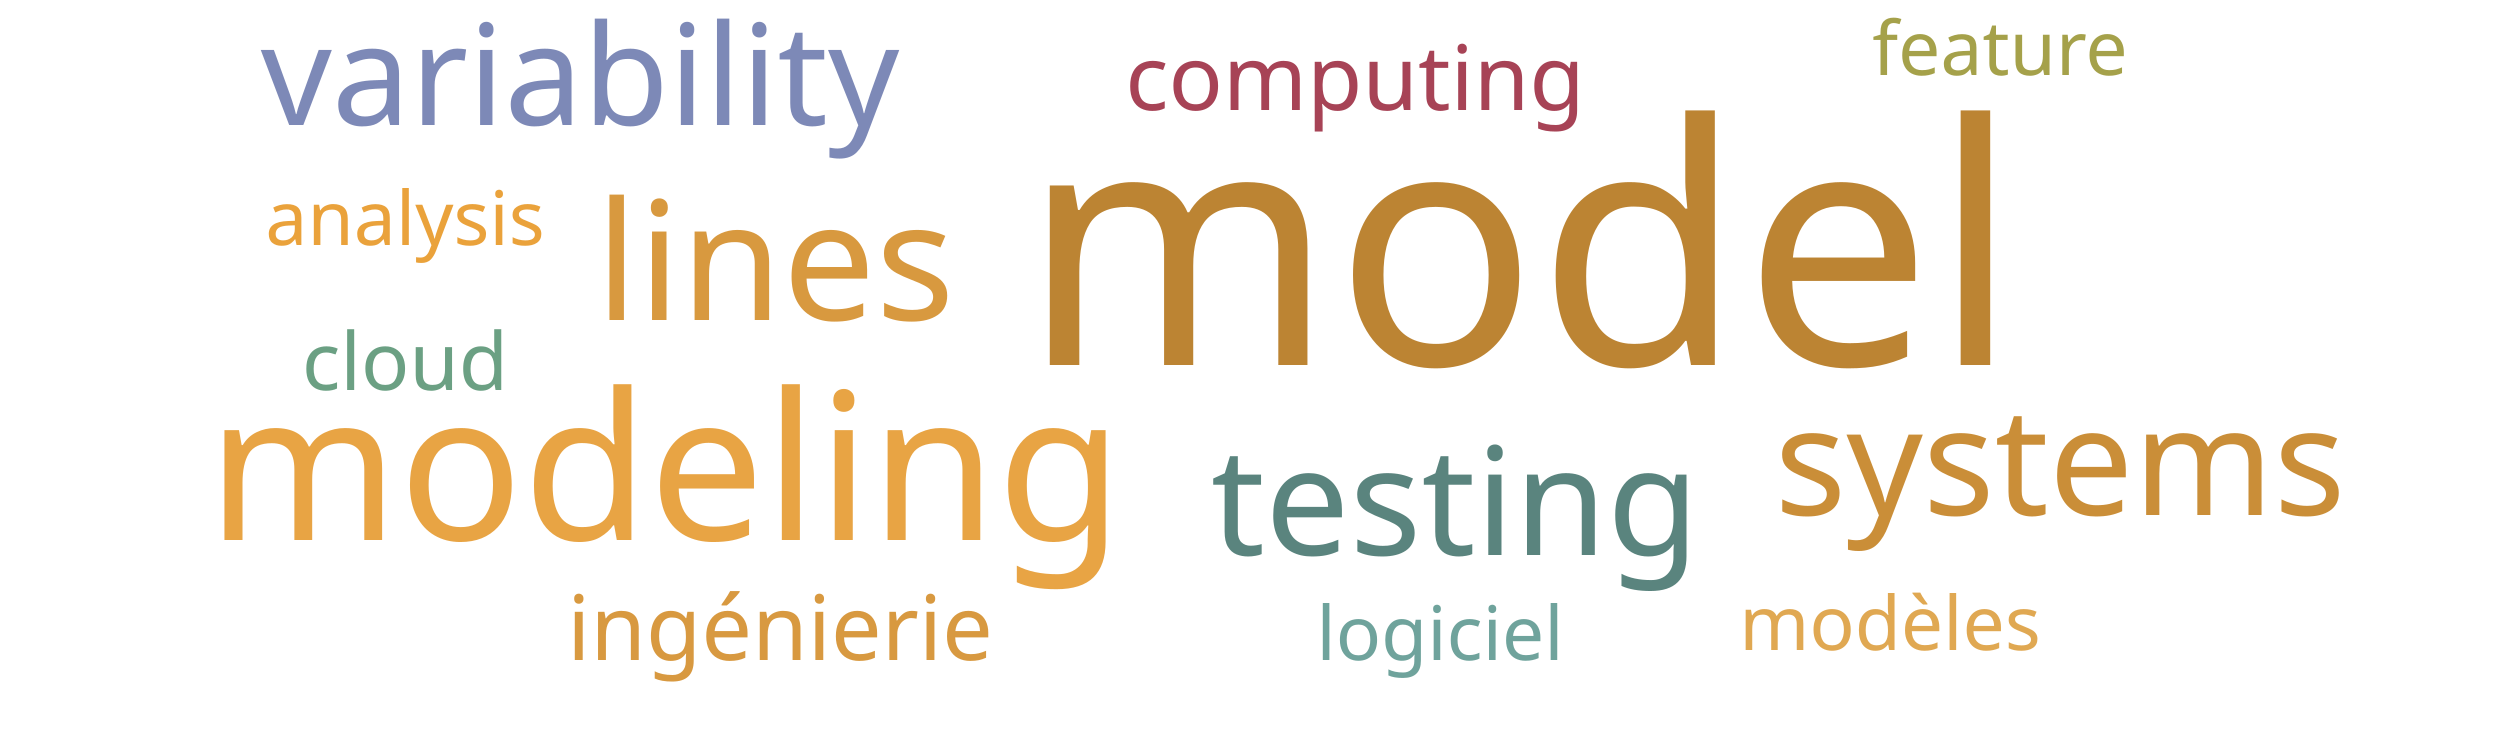
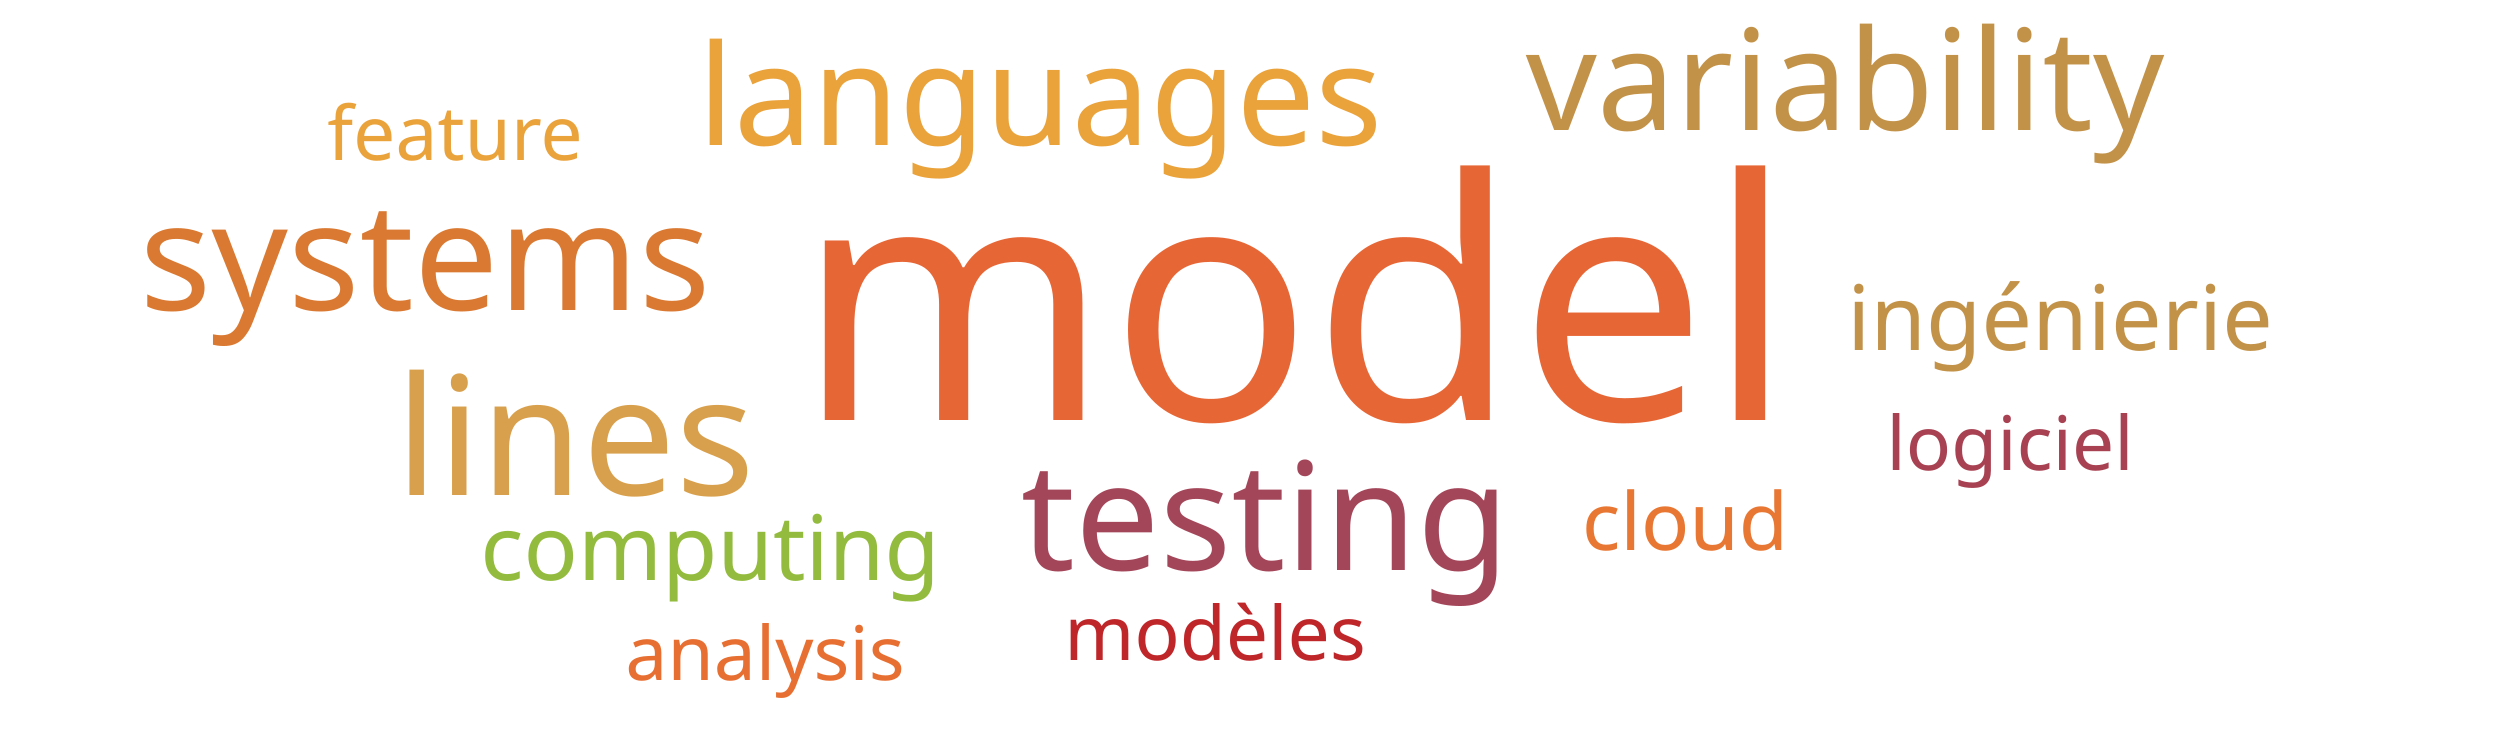
<svg xmlns="http://www.w3.org/2000/svg" width="500" height="150">
  <g transform="translate(250, 75)">
-     <text text-anchor="middle" style="font-family: Impact; font-size: 67px; fill: #bc8433" transform="translate(54,-2)rotate(0)">model</text>
-     <text text-anchor="middle" style="font-family: Impact; font-size: 41px; fill: #e8a444" transform="translate(-117,33)rotate(0)">modeling</text>
-     <text text-anchor="middle" style="font-family: Impact; font-size: 33px; fill: #d8993f" transform="translate(-95,-11)rotate(0)">lines</text>
-     <text text-anchor="middle" style="font-family: Impact; font-size: 30px; fill: #5a847e" transform="translate(41,36)rotate(0)">testing</text>
-     <text text-anchor="middle" style="font-family: Impact; font-size: 30px; fill: #ca8e38" transform="translate(162,28)rotate(0)">systems</text>
-     <text text-anchor="middle" style="font-family: Impact; font-size: 28px; fill: #7d89b7" transform="translate(-134,-50)rotate(0)">variability</text>
-     <text text-anchor="middle" style="font-family: Impact; font-size: 18px; fill: #d89940" transform="translate(-94,57)rotate(0)">ingénierie</text>
-     <text text-anchor="middle" style="font-family: Impact; font-size: 18px; fill: #a74356" transform="translate(21,-53)rotate(0)">computing</text>
-     <text text-anchor="middle" style="font-family: Impact; font-size: 16px; fill: #6ba083" transform="translate(-169,3)rotate(0)">cloud</text>
-     <text text-anchor="middle" style="font-family: Impact; font-size: 15px; fill: #a5a14a" transform="translate(150,-60)rotate(0)">feature</text>
-     <text text-anchor="middle" style="font-family: Impact; font-size: 15px; fill: #eaa23b" transform="translate(-169,-26)rotate(0)">analysis</text>
-     <text text-anchor="middle" style="font-family: Impact; font-size: 15px; fill: #e0a852" transform="translate(128,55)rotate(0)">modèles</text>
-     <text text-anchor="middle" style="font-family: Impact; font-size: 15px; fill: #6fa39c" transform="translate(38,57)rotate(0)">logiciel</text>
+     <text text-anchor="middle" style="font-family: Impact; font-size: 67px; fill: #e76635" transform="translate(9,9)rotate(0)">model</text>
+     <text text-anchor="middle" style="font-family: Impact; font-size: 33px; fill: #d8a04c" transform="translate(-135,24)rotate(0)">lines</text>
+     <text text-anchor="middle" style="font-family: Impact; font-size: 30px; fill: #a4465a" transform="translate(3,39)rotate(0)">testing</text>
+     <text text-anchor="middle" style="font-family: Impact; font-size: 30px; fill: #da7931" transform="translate(-165,-13)rotate(0)">systems</text>
+     <text text-anchor="middle" style="font-family: Impact; font-size: 28px; fill: #c39249" transform="translate(119,-49)rotate(0)">variability</text>
+     <text text-anchor="middle" style="font-family: Impact; font-size: 28px; fill: #eaa23b" transform="translate(-42,-46)rotate(0)">languages</text>
+     <text text-anchor="middle" style="font-family: Impact; font-size: 18px; fill: #c39249" transform="translate(162,-5)rotate(0)">ingénierie</text>
+     <text text-anchor="middle" style="font-family: Impact; font-size: 18px; fill: #93bb3e" transform="translate(-108,41)rotate(0)">computing</text>
+     <text text-anchor="middle" style="font-family: Impact; font-size: 16px; fill: #e87733" transform="translate(87,35)rotate(0)">cloud</text>
+     <text text-anchor="middle" style="font-family: Impact; font-size: 15px; fill: #eaa23b" transform="translate(-159,-43)rotate(0)">feature</text>
+     <text text-anchor="middle" style="font-family: Impact; font-size: 15px; fill: #e76f31" transform="translate(-97,61)rotate(0)">analysis</text>
+     <text text-anchor="middle" style="font-family: Impact; font-size: 15px; fill: #bf262a" transform="translate(-7,57)rotate(0)">modèles</text>
+     <text text-anchor="middle" style="font-family: Impact; font-size: 15px; fill: #a84152" transform="translate(152,19)rotate(0)">logiciel</text>
  </g>
</svg>
